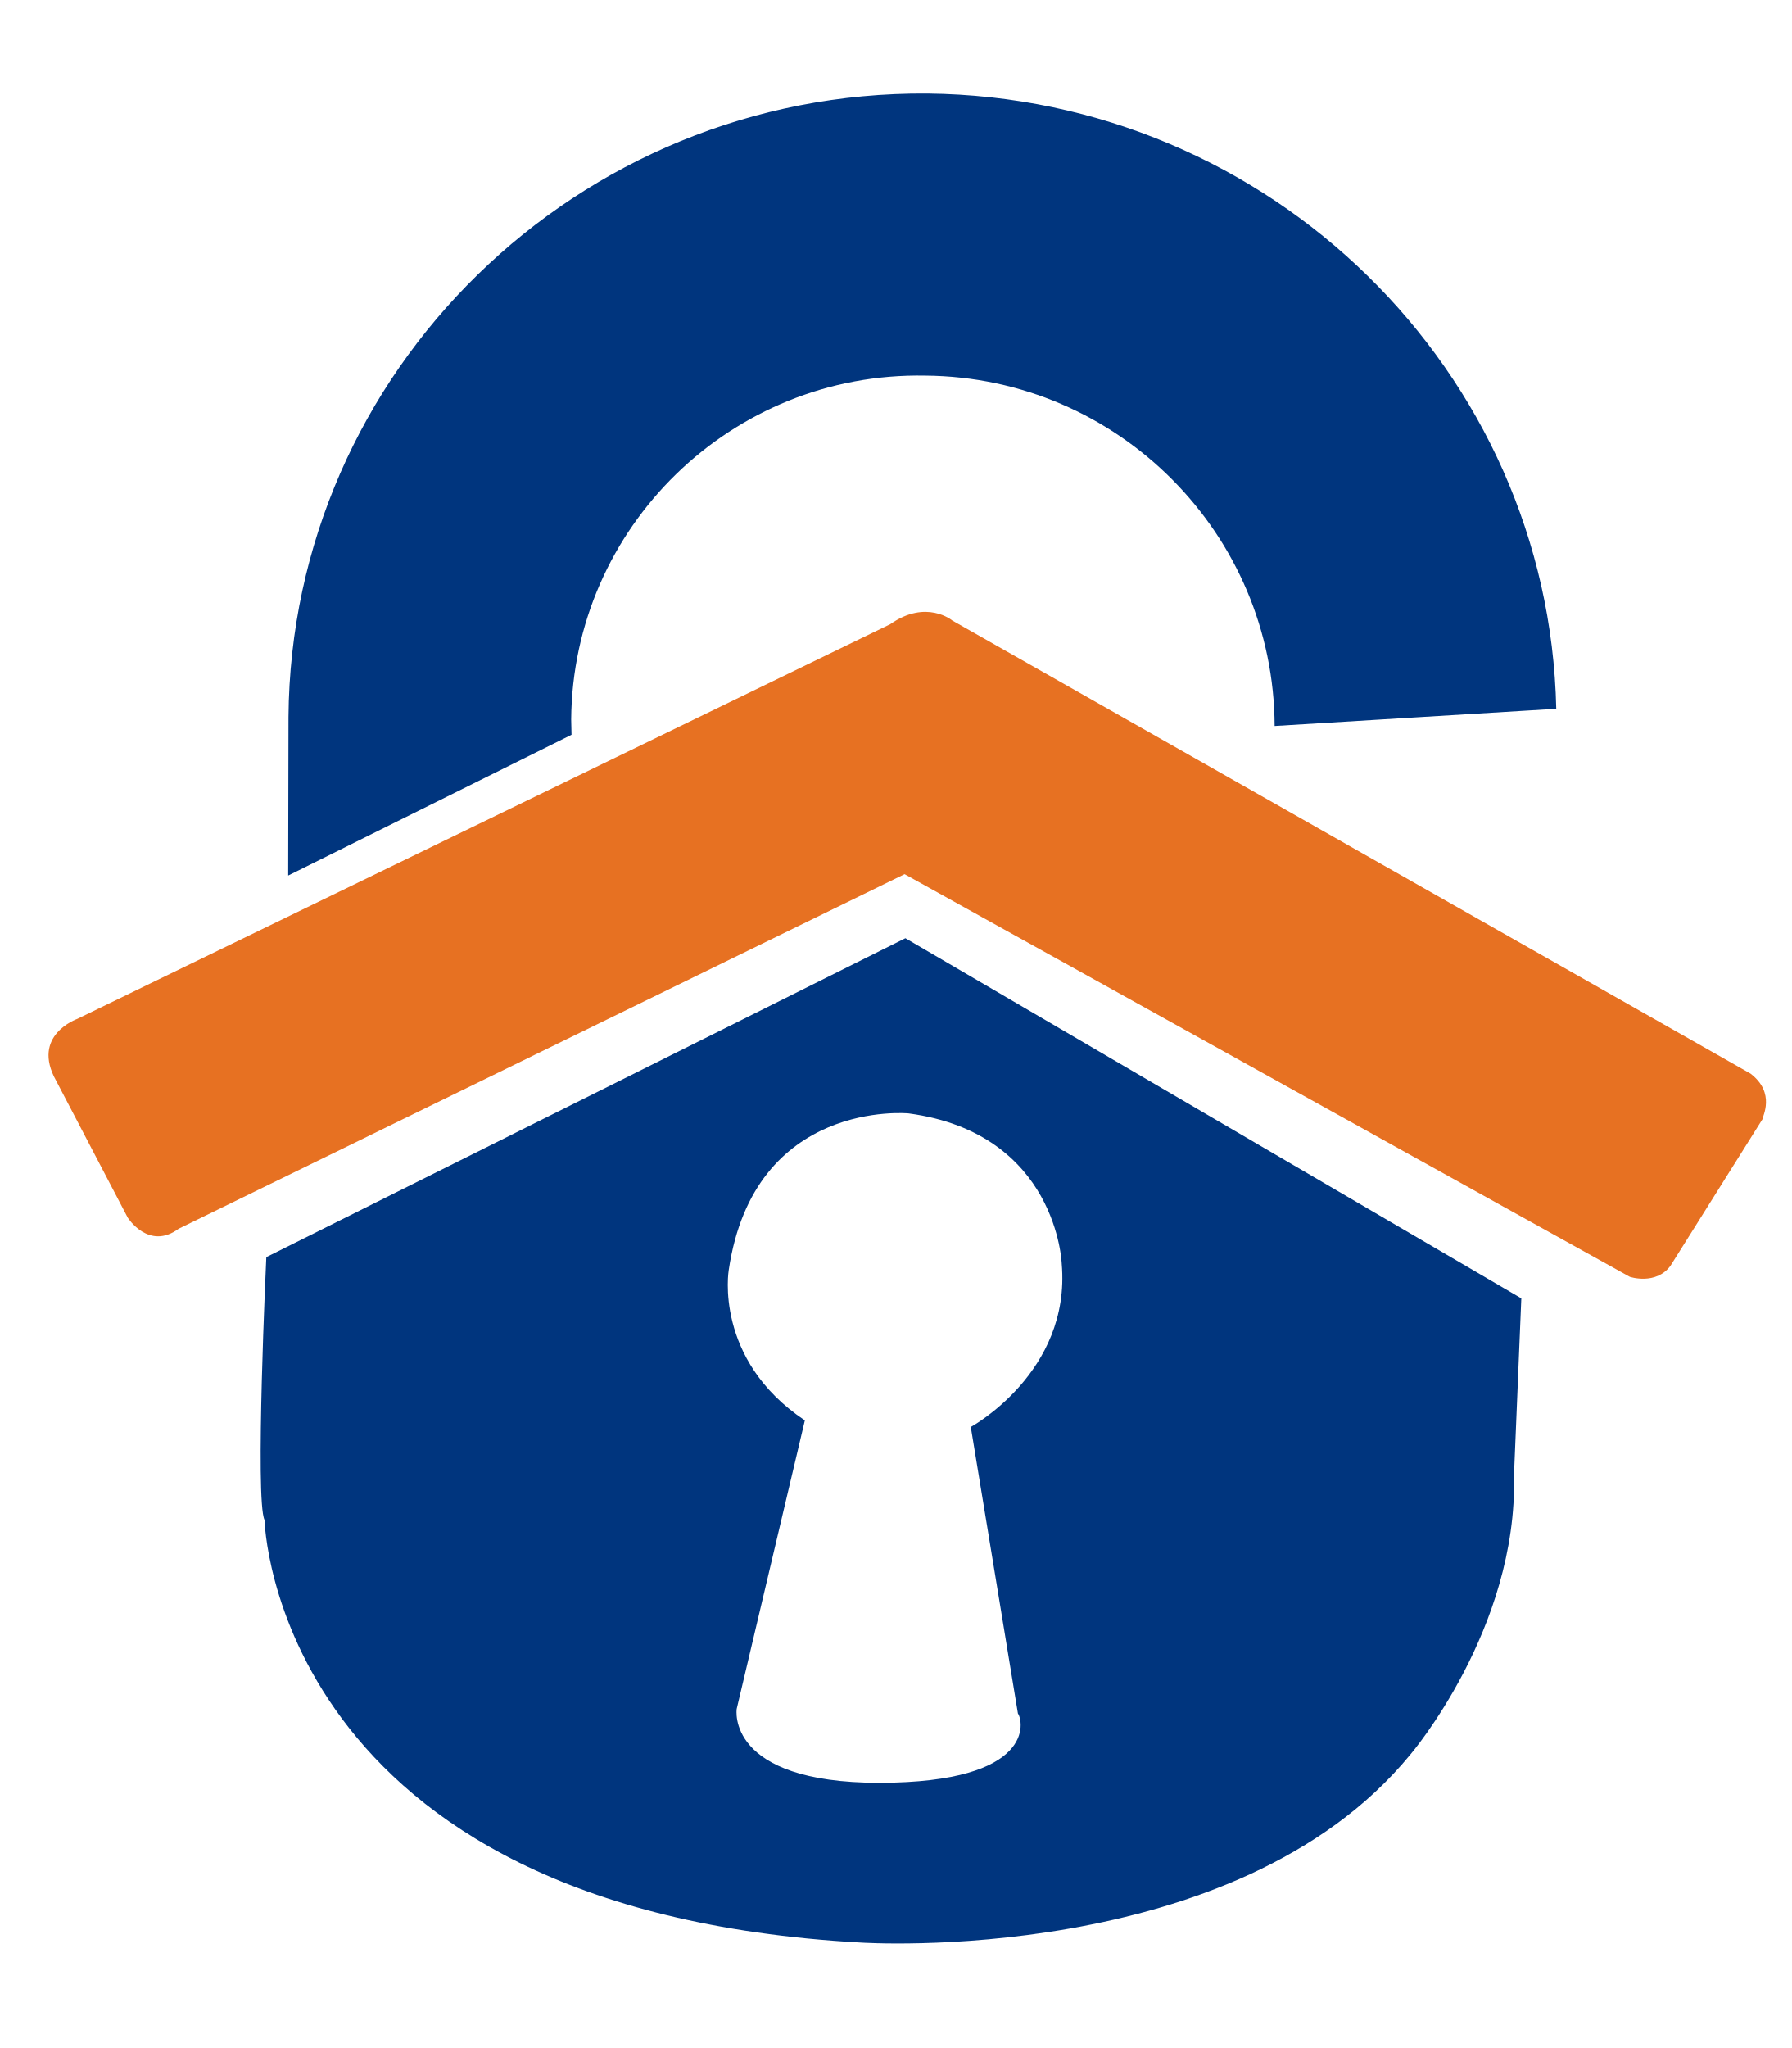
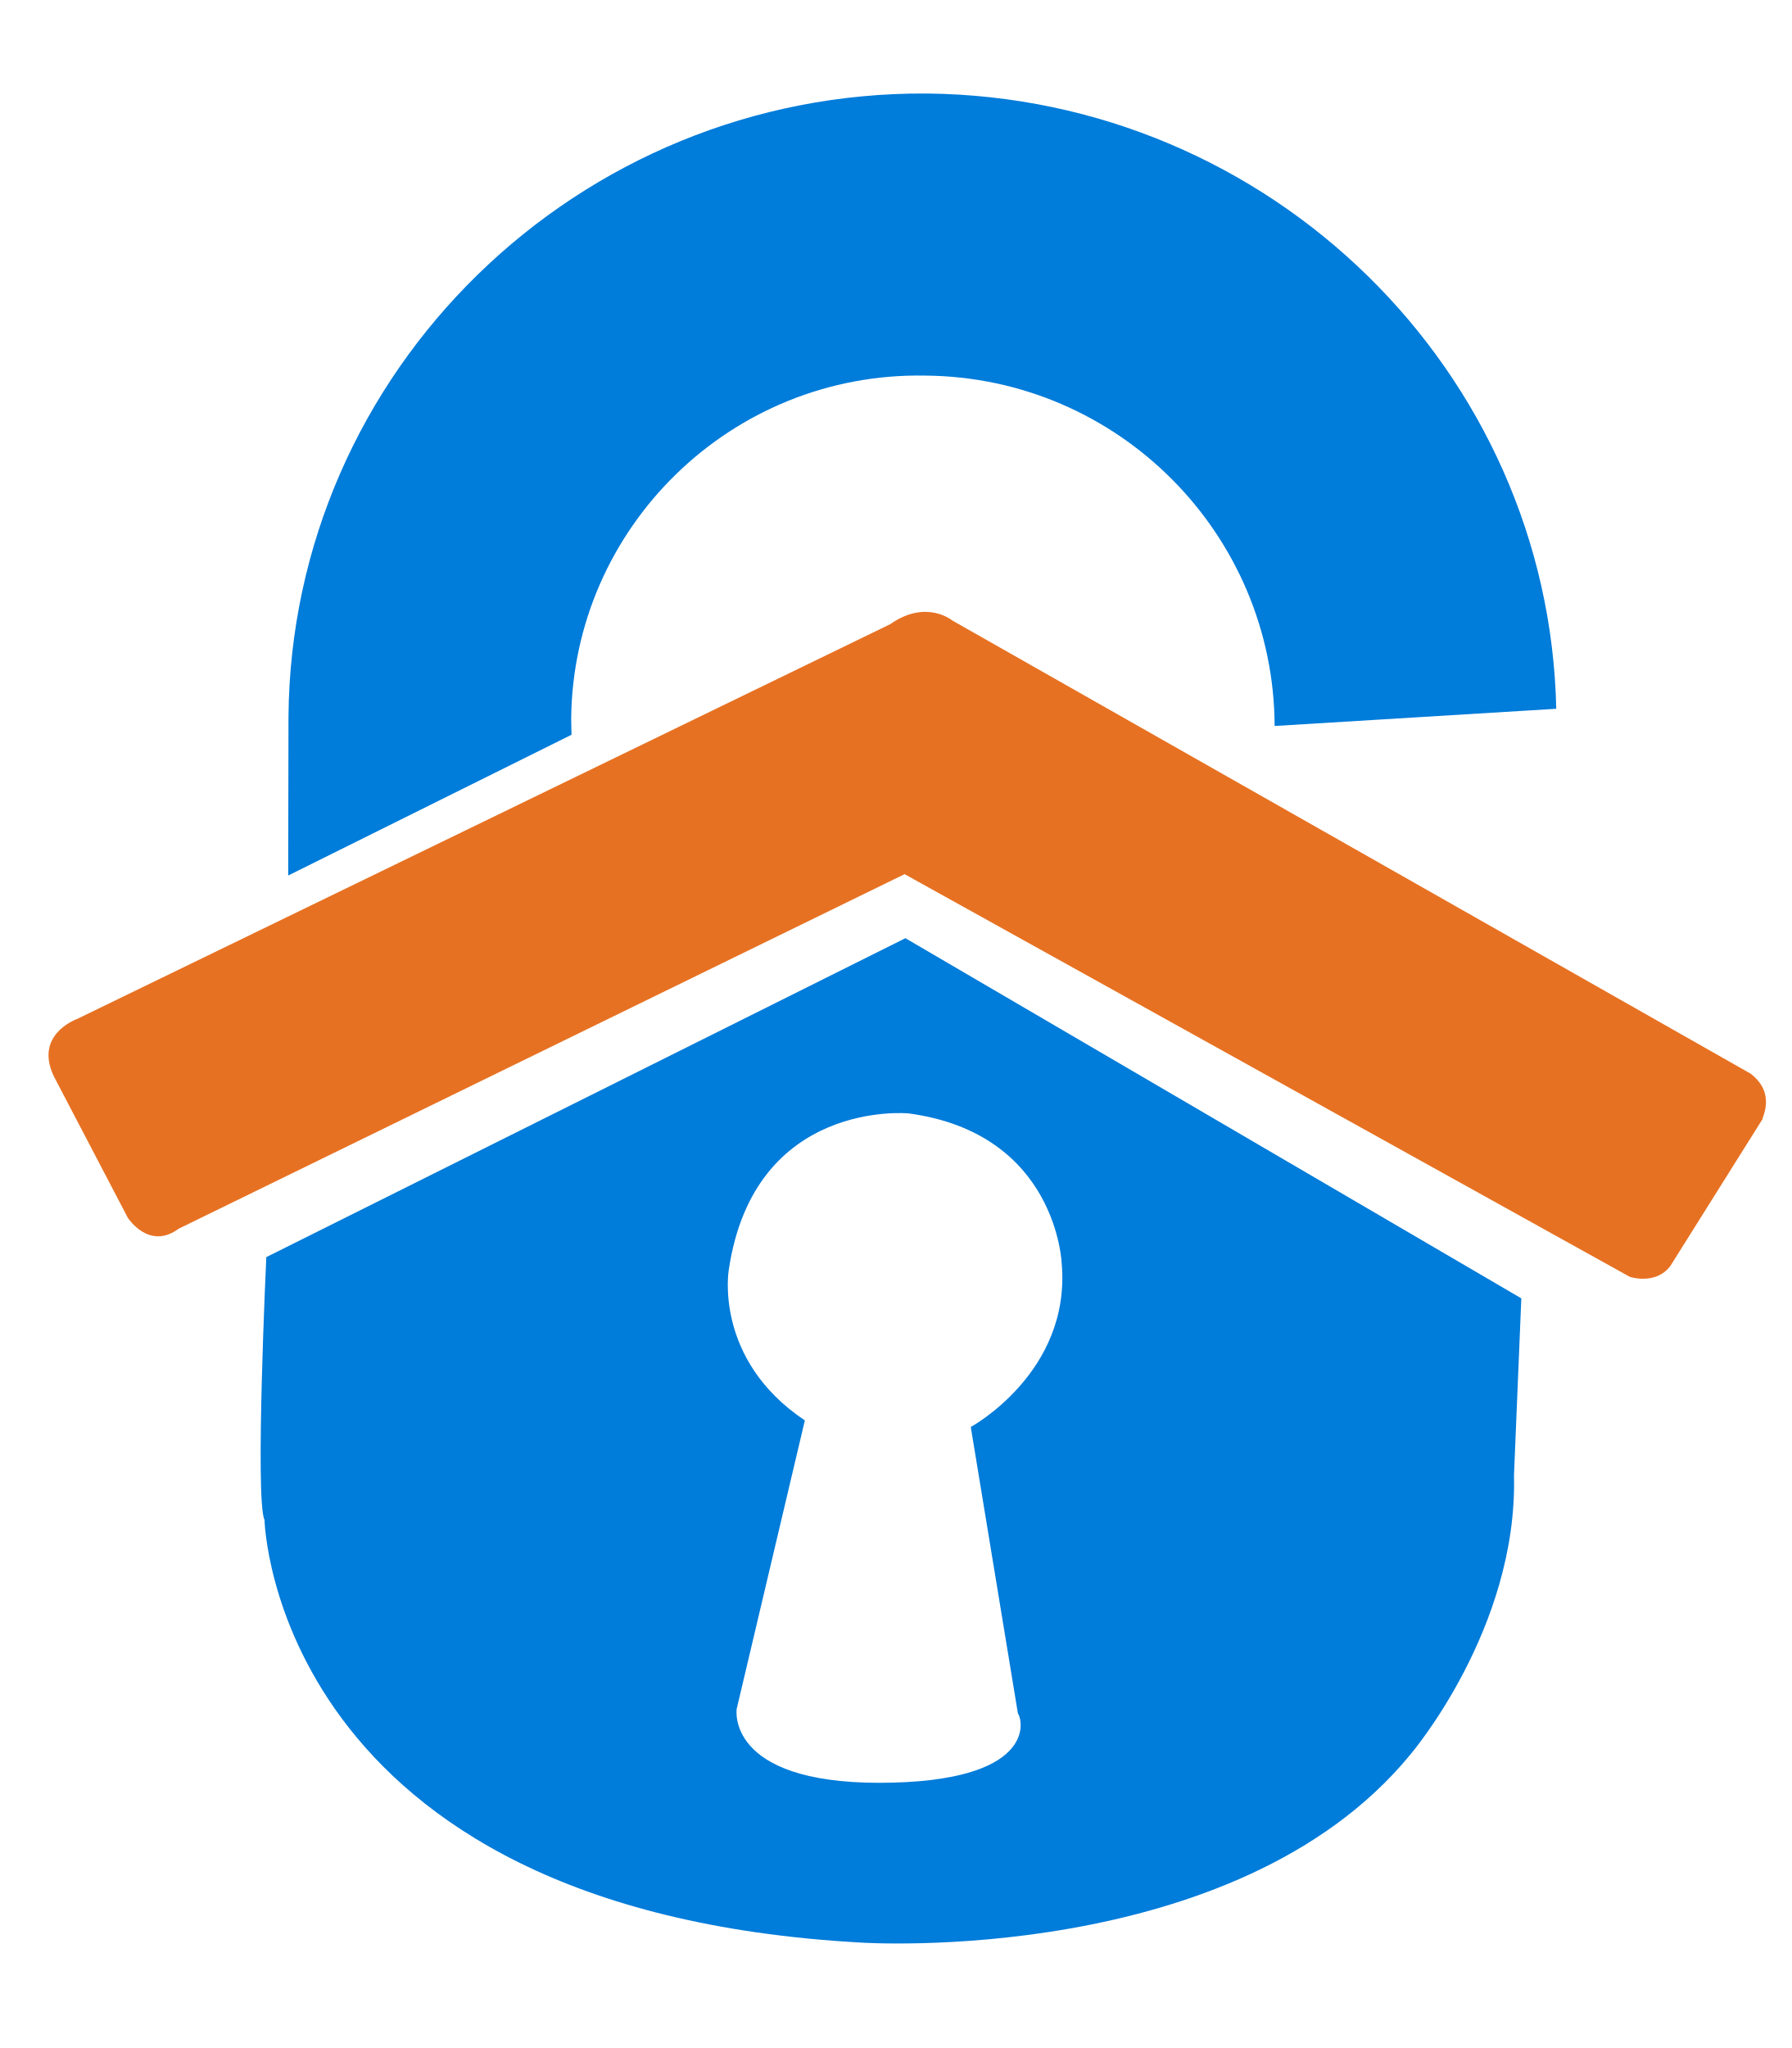
<svg xmlns="http://www.w3.org/2000/svg" width="42" height="48" viewBox="0 0 42 48" fill="none">
-   <path d="M6.243 29.464C6.243 29.464 5.975 35.164 6.201 35.623C6.201 35.623 6.401 44.768 20.178 45.529C20.178 45.529 28.958 46.119 33.057 41.129C33.057 41.129 35.584 38.183 35.492 34.576L35.664 30.43L21.225 21.989L6.243 29.464ZM24.89 29.622C25.108 32.166 22.758 33.445 22.758 33.445L23.863 40.16C23.992 40.337 24.279 41.778 20.616 41.785C17.002 41.784 17.27 40.053 17.27 40.053L18.868 33.291C16.725 31.858 17.084 29.765 17.084 29.765C17.678 25.748 21.298 26.095 21.298 26.095C24.788 26.563 24.89 29.622 24.89 29.622Z" fill="#00357E" />
+   <path d="M6.243 29.464C6.243 29.464 5.975 35.164 6.201 35.623C6.201 35.623 6.401 44.768 20.178 45.529C20.178 45.529 28.958 46.119 33.057 41.129C33.057 41.129 35.584 38.183 35.492 34.576L35.664 30.43L21.225 21.989L6.243 29.464ZM24.89 29.622C25.108 32.166 22.758 33.445 22.758 33.445L23.863 40.16C23.992 40.337 24.279 41.778 20.616 41.785C17.002 41.784 17.27 40.053 17.27 40.053L18.868 33.291C16.725 31.858 17.084 29.765 17.084 29.765C17.678 25.748 21.298 26.095 21.298 26.095C24.788 26.563 24.89 29.622 24.89 29.622Z" fill="#007CDA" />
  <path d="M41.038 25.163L22.323 14.542C22.323 14.542 21.715 14.035 20.87 14.629L1.81 23.881C1.81 23.881 0.72 24.262 1.315 25.327L2.995 28.539C2.995 28.539 3.489 29.317 4.19 28.797L21.206 20.488L38.208 29.926C38.208 29.926 38.817 30.129 39.16 29.668L41.318 26.23C41.31 26.18 41.637 25.621 41.038 25.163Z" fill="#E77122" />
-   <path d="M21.737 2.192C13.547 2.131 6.822 8.695 6.763 16.805L6.756 20.52L13.398 17.221L13.39 16.861C13.425 12.367 17.143 8.718 21.69 8.803C26.229 8.839 29.864 12.529 29.881 17.015L36.483 16.612C36.313 8.694 29.776 2.277 21.737 2.192Z" fill="#00357E" />
+   <path d="M21.737 2.192C13.547 2.131 6.822 8.695 6.763 16.805L6.756 20.52L13.398 17.221L13.39 16.861C13.425 12.367 17.143 8.718 21.69 8.803C26.229 8.839 29.864 12.529 29.881 17.015L36.483 16.612C36.313 8.694 29.776 2.277 21.737 2.192Z" fill="#007CDA" />
</svg>
